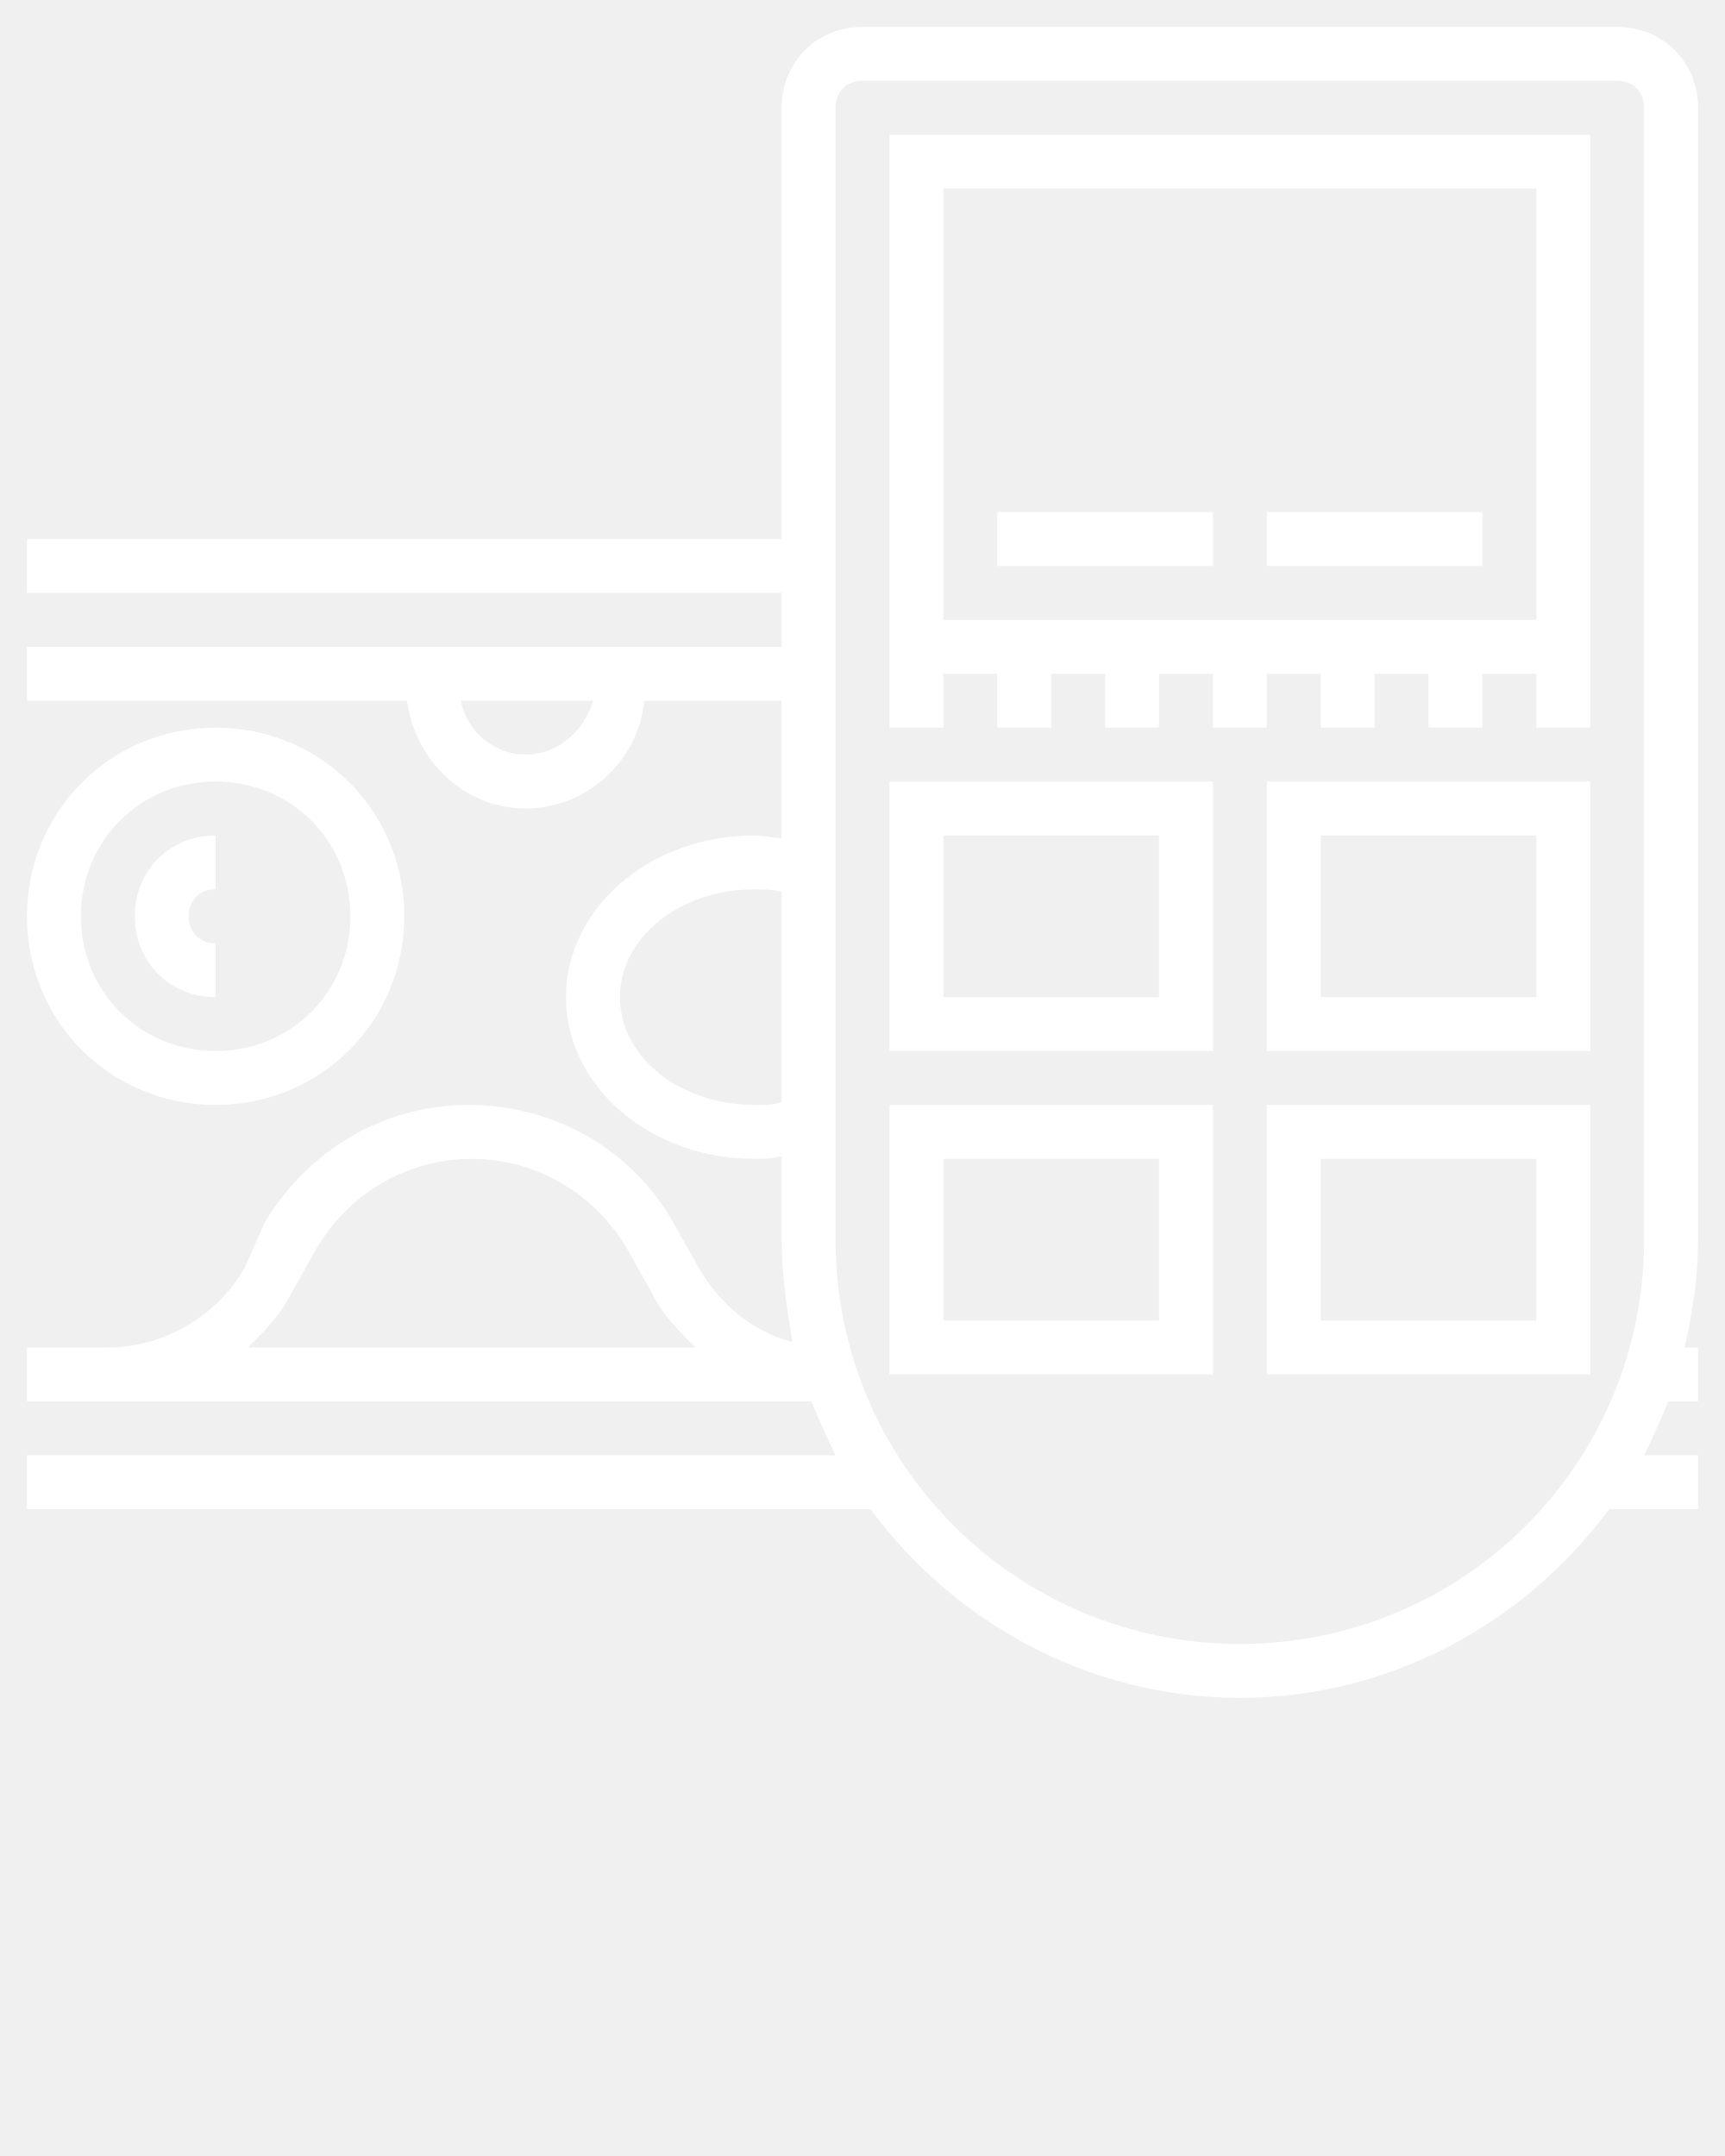
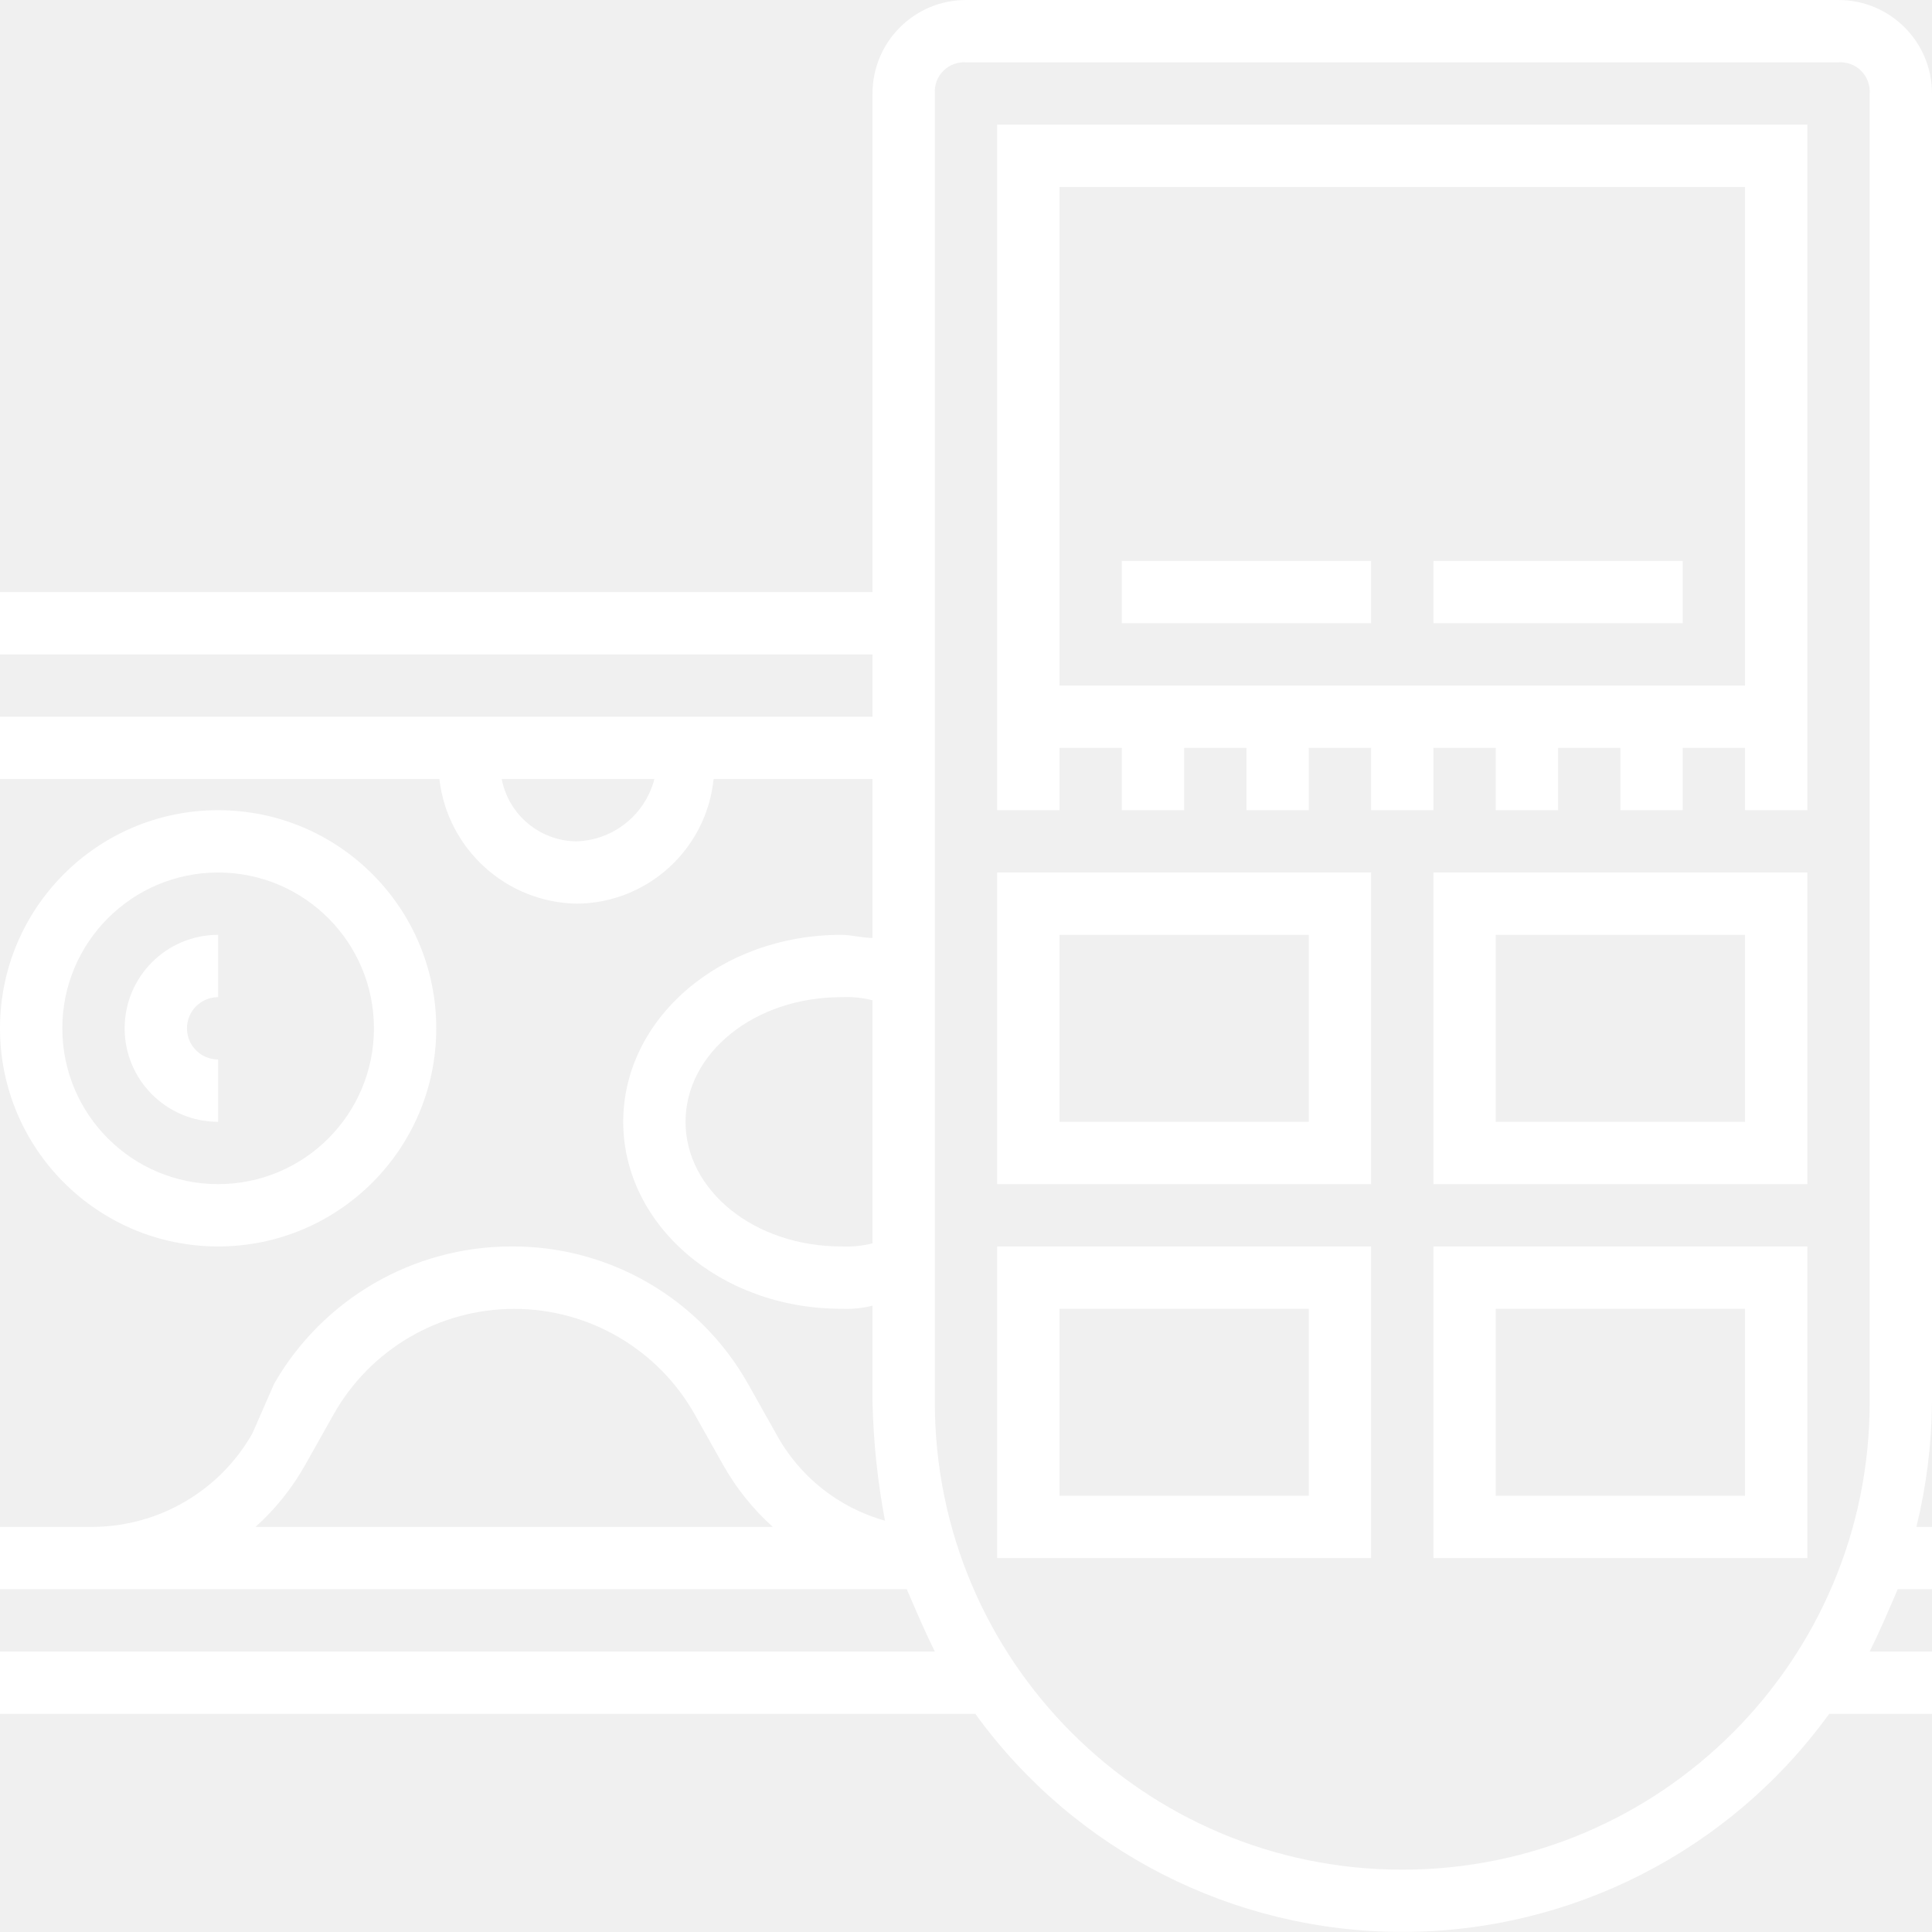
- <svg xmlns="http://www.w3.org/2000/svg" id="geodesy" viewBox="0 0 64 80">
+ <svg xmlns="http://www.w3.org/2000/svg" viewBox="0 0 62 62">
  <g>
-     <path fill="#ffffff" d="M63,4c0-1.7-1.3-3-3-3H32c-1.7,0-3,1.3-3,3v16H1v2h28v2H1v2h14.1c0.3,2.2,2.1,4,4.4,4s4.2-1.8,4.4-4H29v5.1   c-0.3,0-0.7-0.1-1-0.1c-3.9,0-7,2.7-7,6s3.1,6,7,6c0.3,0,0.7,0,1-0.1V46c0,1.3,0.2,2.6,0.4,3.8c-1.5-0.4-2.7-1.4-3.5-2.8l-0.9-1.6   c-1.5-2.7-4.4-4.4-7.6-4.4s-6,1.7-7.6,4.4L9.1,47c-1,1.8-3,3-5.1,3H3H1v2h2h1h26.1c0.3,0.7,0.6,1.4,0.9,2H1v2h31.3   c3.1,4.2,8.1,7,13.7,7s10.6-2.8,13.7-7H63v-2h-2c0.3-0.6,0.6-1.3,0.9-2H63v-2h-0.5c0.3-1.3,0.5-2.6,0.5-4V4z M19.5,28   c-1.2,0-2.2-0.9-2.4-2H22C21.7,27.1,20.7,28,19.5,28z M28,41c-2.8,0-5-1.8-5-4s2.2-4,5-4c0.3,0,0.7,0,1,0.1v7.8   C28.7,41,28.3,41,28,41z M10.8,48l0.9-1.6c1.2-2.1,3.4-3.4,5.8-3.4s4.6,1.3,5.8,3.4l0.9,1.6c0.4,0.8,1,1.4,1.6,2H9.2   C9.8,49.4,10.4,48.8,10.8,48z M46,61c-8.3,0-15-6.7-15-15V4c0-0.6,0.4-1,1-1h28c0.6,0,1,0.4,1,1v42C61,54.3,54.3,61,46,61z" />
-     <path fill="#ffffff" d="M33,24v1v2h2v-2h2v2h2v-2h2v2h2v-2h2v2h2v-2h2v2h2v-2h2v2h2v-2h2v2h2v-2v-1V5H33V24z M35,7h22v16H35V7z" />
-     <path fill="#ffffff" d="M8,41c3.9,0,7-3.1,7-7c0-3.9-3.1-7-7-7s-7,3.1-7,7C1,37.9,4.1,41,8,41z M8,29c2.8,0,5,2.2,5,5s-2.2,5-5,5   s-5-2.2-5-5S5.2,29,8,29z" />
-     <path fill="#ffffff" d="M8,37v-2c-0.6,0-1-0.4-1-1s0.4-1,1-1v-2c-1.7,0-3,1.3-3,3S6.3,37,8,37z" />
-     <rect x="37" y="19" fill="#ffffff" width="8" height="2" />
-     <rect x="47" y="19" fill="#ffffff" width="8" height="2" />
-     <path fill="#ffffff" d="M33,39h12V29H33V39z M35,31h8v6h-8V31z" />
-     <path fill="#ffffff" d="M47,39h12V29H47V39z M49,31h8v6h-8V31z" />
-     <path fill="#ffffff" d="M33,51h12V41H33V51z M35,43h8v6h-8V43z" />
-     <path fill="#ffffff" d="M47,51h12V41H47V51z M49,43h8v6h-8V43z" />
+     <g id="geodesy">
+       <path fill="#fff" d="M62,3a3,3,0,0,0-3-3H31a3,3,0,0,0-3,3V19H0v2H28v2H0v2H14.1a4.52,4.52,0,0,0,4.4,4,4.45,4.45,0,0,0,4.4-4H28v5.1c-.3,0-.7-.1-1-.1-3.9,0-7,2.7-7,6s3.1,6,7,6a3.4,3.4,0,0,0,1-.1V45a23.28,23.28,0,0,0,.4,3.8A5.72,5.72,0,0,1,24.9,46L24,44.4A8.66,8.66,0,0,0,16.4,40a8.78,8.78,0,0,0-7.6,4.4L8.1,46A5.93,5.93,0,0,1,3,49H0v2H29.1c.3.7.6,1.4.9,2H0v2H31.3a16.91,16.91,0,0,0,27.4,0H62V53H60c.3-.6.6-1.3.9-2H62V49h-.5a17.52,17.52,0,0,0,.5-4ZM18.5,27a2.47,2.47,0,0,1-2.4-2H21A2.67,2.67,0,0,1,18.5,27ZM27,40c-2.8,0-5-1.8-5-4s2.2-4,5-4a3.4,3.4,0,0,1,1,.1v7.8A3.4,3.4,0,0,1,27,40ZM9.8,47l.9-1.6a6.65,6.65,0,0,1,11.6,0l.9,1.6a7.83,7.83,0,0,0,1.6,2H8.2A7.83,7.83,0,0,0,9.8,47ZM45,60A15,15,0,0,1,30,45V3a.94.94,0,0,1,1-1H59a.94.94,0,0,1,1,1V45A15,15,0,0,1,45,60Z" />
+       <path fill="#fff" d="M32,23v3h2V24h2v2h2V24h2v2h2V24h2v2h2V24h2v2h2V24h2v2h2V24h2v2h2V4H32ZM34,6H56V22H34Z" />
+       <path fill="#fff" d="M7,40A7,7,0,0,0,7,26,7,7,0,0,0,7,40ZM7,28A5,5,0,0,1,7,38,5,5,0,0,1,7,28Z" />
+       <path fill="#fff" d="M7,36V34a1,1,0,0,1,0-2V30a3,3,0,0,0,0,6Z" />
+       <rect fill="#fff" x="36" y="18" width="8" height="2" />
+       <rect fill="#fff" x="46" y="18" width="8" height="2" />
+       <path fill="#fff" d="M32,38H44V28H32Zm2-8h8v6H34Z" />
+       <path fill="#fff" d="M46,38H58V28H46Zm2-8h8v6H48Z" />
+       <path fill="#fff" d="M32,50H44V40H32Zm2-8h8v6H34Z" />
+       <path fill="#fff" d="M46,50H58V40H46Zm2-8h8v6H48Z" />
+     </g>
  </g>
</svg>
